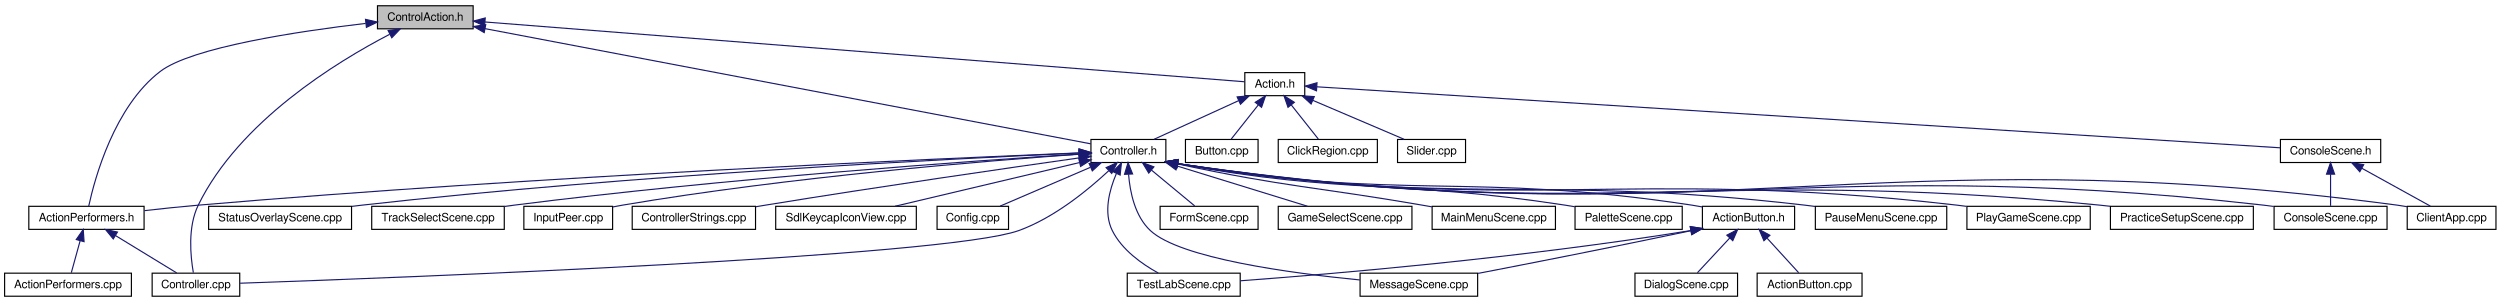
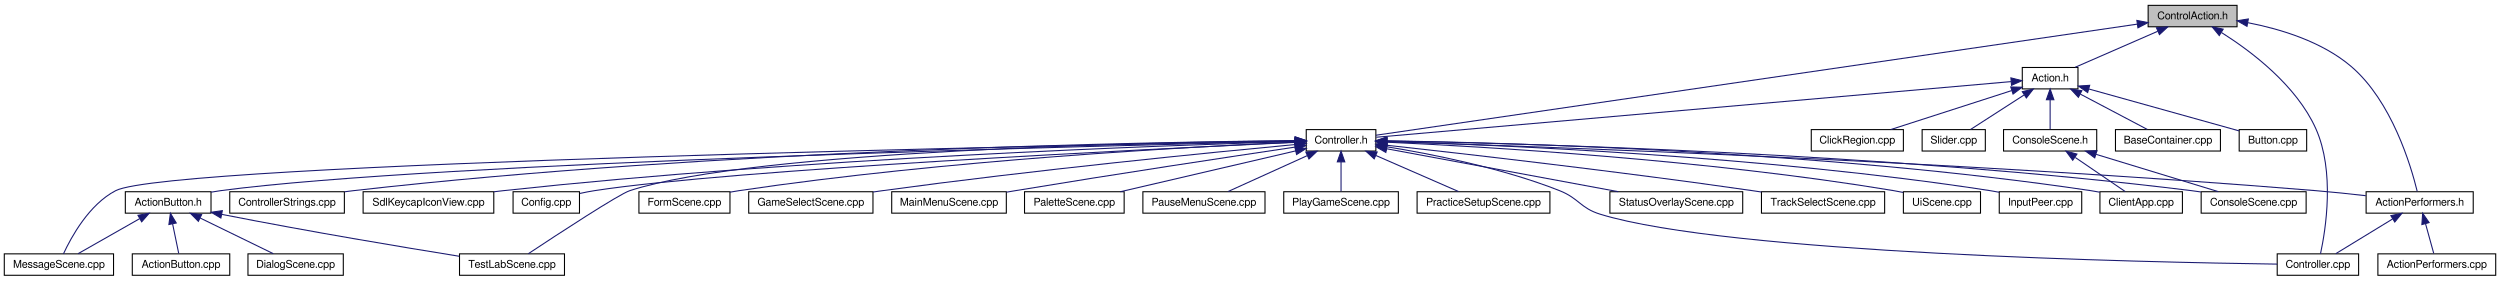
- <svg xmlns="http://www.w3.org/2000/svg" xmlns:xlink="http://www.w3.org/1999/xlink" width="2169pt" height="262pt" viewBox="0.00 0.00 2169.00 262.00">
+ <svg xmlns="http://www.w3.org/2000/svg" xmlns:xlink="http://www.w3.org/1999/xlink" width="2334pt" height="262pt" viewBox="0.00 0.00 2334.00 262.00">
  <g id="graph1" class="graph" transform="scale(1 1) rotate(0) translate(4 258)">
    <g id="node1" class="node">
-       <polygon fill="#bfbfbf" stroke="black" points="323.5,-233 323.5,-253 406.5,-253 406.5,-233 323.5,-233" />
-       <text text-anchor="middle" x="365" y="-240" font-family="FreeSans" font-size="10.00">ControlAction.h</text>
+       <polygon fill="#bfbfbf" stroke="black" points="2001.5,-233 2001.5,-253 2084.5,-253 2084.5,-233 2001.5,-233" />
+       <text text-anchor="middle" x="2043" y="-240" font-family="FreeSans" font-size="10.00">ControlAction.h</text>
    </g>
    <g id="node3" class="node">
      <a xlink:href="_action_8h.html" target="_top" xlink:title="Action.h">
-         <polygon fill="none" stroke="black" points="1076,-175 1076,-195 1128,-195 1128,-175 1076,-175" />
-         <text text-anchor="middle" x="1102" y="-182" font-family="FreeSans" font-size="10.00">Action.h</text>
+         <polygon fill="none" stroke="black" points="1884,-175 1884,-195 1936,-195 1936,-175 1884,-175" />
+         <text text-anchor="middle" x="1910" y="-182" font-family="FreeSans" font-size="10.00">Action.h</text>
      </a>
    </g>
    <g id="edge2" class="edge">
-       <path fill="none" stroke="midnightblue" d="M416.722,-238.93C561.808,-227.512 969.019,-195.465 1075.99,-187.047" />
-       <polygon fill="midnightblue" stroke="midnightblue" points="416.431,-235.442 406.736,-239.715 416.98,-242.42 416.431,-235.442" />
+       <path fill="none" stroke="midnightblue" d="M2010.47,-228.813C1986.59,-218.401 1954.73,-204.507 1933.35,-195.182" />
+       <polygon fill="midnightblue" stroke="midnightblue" points="2009.27,-232.108 2019.83,-232.897 2012.07,-225.692 2009.27,-232.108" />
    </g>
    <g id="node5" class="node">
      <a xlink:href="_controller_8h.html" target="_top" xlink:title="Controller.h">
-         <polygon fill="none" stroke="black" points="942.5,-117 942.5,-137 1007.5,-137 1007.5,-117 942.5,-117" />
-         <text text-anchor="middle" x="975" y="-124" font-family="FreeSans" font-size="10.00">Controller.h</text>
+         <polygon fill="none" stroke="black" points="1215.5,-117 1215.5,-137 1280.5,-137 1280.5,-117 1215.5,-117" />
+         <text text-anchor="middle" x="1248" y="-124" font-family="FreeSans" font-size="10.00">Controller.h</text>
+       </a>
+     </g>
+     <g id="edge74" class="edge">
+       <path fill="none" stroke="midnightblue" d="M1991.45,-235.478C1840.71,-213.484 1403.66,-149.713 1280.59,-131.756" />
+       <polygon fill="midnightblue" stroke="midnightblue" points="1990.98,-238.946 2001.38,-236.927 1991.99,-232.019 1990.98,-238.946" />
+     </g>
+     <g id="node45" class="node">
+       <a xlink:href="_action_performers_8h.html" target="_top" xlink:title="ActionPerformers.h">
+         <polygon fill="none" stroke="black" points="2205,-59 2205,-79 2305,-79 2305,-59 2205,-59" />
+         <text text-anchor="middle" x="2255" y="-66" font-family="FreeSans" font-size="10.00">ActionPerformers.h</text>
+       </a>
+     </g>
+     <g id="edge76" class="edge">
+       <path fill="none" stroke="midnightblue" d="M2094.73,-236.795C2125.63,-230.788 2163.99,-219.015 2191,-196 2228.96,-163.652 2246.86,-103.28 2252.73,-79.251" />
+       <polygon fill="midnightblue" stroke="midnightblue" points="2093.79,-233.408 2084.57,-238.619 2095.03,-240.298 2093.79,-233.408" />
+     </g>
+     <g id="node49" class="node">
+       <a xlink:href="_controller_8cpp.html" target="_top" xlink:title="Controller.cpp">
+         <polygon fill="none" stroke="black" points="2122,-1 2122,-21 2198,-21 2198,-1 2122,-1" />
+         <text text-anchor="middle" x="2160" y="-8" font-family="FreeSans" font-size="10.00">Controller.cpp</text>
+       </a>
+     </g>
+     <g id="edge78" class="edge">
+       <path fill="none" stroke="midnightblue" d="M2070.07,-227.571C2097.96,-209.96 2139.84,-178.306 2158,-138 2176.02,-97.991 2167.24,-43.442 2162.43,-21.134" />
+       <polygon fill="midnightblue" stroke="midnightblue" points="2067.91,-224.792 2061.21,-232.997 2071.56,-230.763 2067.91,-224.792" />
+     </g>
+     <g id="edge4" class="edge">
+       <path fill="none" stroke="midnightblue" d="M1873.42,-181.795C1756.43,-171.545 1392.52,-139.662 1280.89,-129.882" />
+       <polygon fill="midnightblue" stroke="midnightblue" points="1873.37,-185.304 1883.64,-182.691 1873.98,-178.331 1873.37,-185.304" />
+     </g>
+     <g id="node58" class="node">
+       <a xlink:href="_console_scene_8h.html" target="_top" xlink:title="ConsoleScene.h">
+         <polygon fill="none" stroke="black" points="1866.5,-117 1866.5,-137 1953.5,-137 1953.5,-117 1866.5,-117" />
+         <text text-anchor="middle" x="1910" y="-124" font-family="FreeSans" font-size="10.00">ConsoleScene.h</text>
+       </a>
+     </g>
+     <g id="edge60" class="edge">
+       <path fill="none" stroke="midnightblue" d="M1910,-164.89C1910,-155.62 1910,-145.008 1910,-137.378" />
+       <polygon fill="midnightblue" stroke="midnightblue" points="1906.5,-164.897 1910,-174.897 1913.5,-164.897 1906.5,-164.897" />
+     </g>
+     <g id="node62" class="node">
+       <a xlink:href="_base_container_8cpp.html" target="_top" xlink:title="BaseContainer.cpp">
+         <polygon fill="none" stroke="black" points="1971,-117 1971,-137 2069,-137 2069,-117 1971,-117" />
+         <text text-anchor="middle" x="2020" y="-124" font-family="FreeSans" font-size="10.00">BaseContainer.cpp</text>
+       </a>
+     </g>
+     <g id="edge66" class="edge">
+       <path fill="none" stroke="midnightblue" d="M1938.23,-170.114C1957.82,-159.786 1983.4,-146.3 2000.69,-137.182" />
+       <polygon fill="midnightblue" stroke="midnightblue" points="1936.37,-167.137 1929.16,-174.897 1939.64,-173.329 1936.37,-167.137" />
+     </g>
+     <g id="node64" class="node">
+       <a xlink:href="_button_8cpp.html" target="_top" xlink:title="Button.cpp">
+         <polygon fill="none" stroke="black" points="2086.5,-117 2086.5,-137 2149.5,-137 2149.5,-117 2086.5,-117" />
+         <text text-anchor="middle" x="2118" y="-124" font-family="FreeSans" font-size="10.00">Button.cpp</text>
+       </a>
+     </g>
+     <g id="edge68" class="edge">
+       <path fill="none" stroke="midnightblue" d="M1946.13,-174.925C1985.76,-163.875 2048.73,-146.317 2086.44,-135.8" />
+       <polygon fill="midnightblue" stroke="midnightblue" points="1945.04,-171.597 1936.34,-177.654 1946.92,-178.34 1945.04,-171.597" />
+     </g>
+     <g id="node66" class="node">
+       <a xlink:href="_click_region_8cpp.html" target="_top" xlink:title="ClickRegion.cpp">
+         <polygon fill="none" stroke="black" points="1687,-117 1687,-137 1773,-137 1773,-117 1687,-117" />
+         <text text-anchor="middle" x="1730" y="-124" font-family="FreeSans" font-size="10.00">ClickRegion.cpp</text>
      </a>
    </g>
    <g id="edge70" class="edge">
-       <path fill="none" stroke="midnightblue" d="M416.792,-233.151C538.945,-209.922 842.27,-152.24 942.371,-133.205" />
-       <polygon fill="midnightblue" stroke="midnightblue" points="416.098,-229.72 406.928,-235.027 417.406,-236.597 416.098,-229.72" />
-     </g>
-     <g id="node43" class="node">
-       <a xlink:href="_action_performers_8h.html" target="_top" xlink:title="ActionPerformers.h">
-         <polygon fill="none" stroke="black" points="21,-59 21,-79 121,-79 121,-59 21,-59" />
-         <text text-anchor="middle" x="71" y="-66" font-family="FreeSans" font-size="10.00">ActionPerformers.h</text>
+       <path fill="none" stroke="midnightblue" d="M1874.1,-173.431C1841.03,-162.776 1792.47,-147.129 1761.04,-137.002" />
+       <polygon fill="midnightblue" stroke="midnightblue" points="1873.23,-176.831 1883.83,-176.566 1875.38,-170.168 1873.23,-176.831" />
+     </g>
+     <g id="node68" class="node">
+       <a xlink:href="_slider_8cpp.html" target="_top" xlink:title="Slider.cpp">
+         <polygon fill="none" stroke="black" points="1790.5,-117 1790.5,-137 1849.5,-137 1849.5,-117 1790.5,-117" />
+         <text text-anchor="middle" x="1820" y="-124" font-family="FreeSans" font-size="10.00">Slider.cpp</text>
      </a>
    </g>
    <g id="edge72" class="edge">
-       <path fill="none" stroke="midnightblue" d="M313.192,-237.694C254.191,-230.755 162.412,-216.959 135,-196 95.184,-165.556 78.271,-103.537 72.974,-79.162" />
-       <polygon fill="midnightblue" stroke="midnightblue" points="313.11,-241.207 323.444,-238.869 313.908,-234.253 313.11,-241.207" />
-     </g>
-     <g id="node47" class="node">
-       <a xlink:href="_controller_8cpp.html" target="_top" xlink:title="Controller.cpp">
-         <polygon fill="none" stroke="black" points="128,-1 128,-21 204,-21 204,-1 128,-1" />
-         <text text-anchor="middle" x="166" y="-8" font-family="FreeSans" font-size="10.00">Controller.cpp</text>
-       </a>
-     </g>
-     <g id="edge74" class="edge">
-       <path fill="none" stroke="midnightblue" d="M334.059,-228.233C288.113,-204.385 203.462,-152.618 168,-80 158.745,-61.047 161.27,-35.541 163.752,-21.451" />
-       <polygon fill="midnightblue" stroke="midnightblue" points="332.743,-231.49 343.245,-232.895 335.912,-225.248 332.743,-231.49" />
-     </g>
-     <g id="edge4" class="edge">
-       <path fill="none" stroke="midnightblue" d="M1070.63,-170.674C1047.87,-160.278 1017.62,-146.465 997.294,-137.182" />
-       <polygon fill="midnightblue" stroke="midnightblue" points="1069.33,-173.927 1079.88,-174.897 1072.24,-167.559 1069.33,-173.927" />
-     </g>
-     <g id="node56" class="node">
-       <a xlink:href="_console_scene_8h.html" target="_top" xlink:title="ConsoleScene.h">
-         <polygon fill="none" stroke="black" points="1974.5,-117 1974.5,-137 2061.5,-137 2061.5,-117 1974.5,-117" />
-         <text text-anchor="middle" x="2018" y="-124" font-family="FreeSans" font-size="10.00">ConsoleScene.h</text>
-       </a>
-     </g>
-     <g id="edge58" class="edge">
-       <path fill="none" stroke="midnightblue" d="M1138.56,-182.685C1283.49,-173.508 1817.32,-139.707 1974.3,-129.767" />
-       <polygon fill="midnightblue" stroke="midnightblue" points="1138.19,-179.202 1128.43,-183.327 1138.63,-186.188 1138.19,-179.202" />
-     </g>
-     <g id="node60" class="node">
-       <a xlink:href="_button_8cpp.html" target="_top" xlink:title="Button.cpp">
-         <polygon fill="none" stroke="black" points="1024.5,-117 1024.5,-137 1087.5,-137 1087.5,-117 1024.5,-117" />
-         <text text-anchor="middle" x="1056" y="-124" font-family="FreeSans" font-size="10.00">Button.cpp</text>
-       </a>
-     </g>
-     <g id="edge64" class="edge">
-       <path fill="none" stroke="midnightblue" d="M1087.71,-166.981C1079.99,-157.252 1070.74,-145.589 1064.23,-137.378" />
-       <polygon fill="midnightblue" stroke="midnightblue" points="1085.03,-169.237 1093.99,-174.897 1090.52,-164.887 1085.03,-169.237" />
-     </g>
-     <g id="node62" class="node">
-       <a xlink:href="_click_region_8cpp.html" target="_top" xlink:title="ClickRegion.cpp">
-         <polygon fill="none" stroke="black" points="1105,-117 1105,-137 1191,-137 1191,-117 1105,-117" />
-         <text text-anchor="middle" x="1148" y="-124" font-family="FreeSans" font-size="10.00">ClickRegion.cpp</text>
-       </a>
-     </g>
-     <g id="edge66" class="edge">
-       <path fill="none" stroke="midnightblue" d="M1116.29,-166.981C1124.01,-157.252 1133.26,-145.589 1139.77,-137.378" />
-       <polygon fill="midnightblue" stroke="midnightblue" points="1113.48,-164.887 1110.01,-174.897 1118.97,-169.237 1113.48,-164.887" />
-     </g>
-     <g id="node64" class="node">
-       <a xlink:href="_slider_8cpp.html" target="_top" xlink:title="Slider.cpp">
-         <polygon fill="none" stroke="black" points="1208.5,-117 1208.5,-137 1267.5,-137 1267.5,-117 1208.5,-117" />
-         <text text-anchor="middle" x="1238" y="-124" font-family="FreeSans" font-size="10.00">Slider.cpp</text>
-       </a>
-     </g>
-     <g id="edge68" class="edge">
-       <path fill="none" stroke="midnightblue" d="M1134.94,-170.952C1159.39,-160.525 1192.16,-146.548 1214.13,-137.182" />
-       <polygon fill="midnightblue" stroke="midnightblue" points="1133.51,-167.755 1125.69,-174.897 1136.26,-174.194 1133.51,-167.755" />
+       <path fill="none" stroke="midnightblue" d="M1885.58,-169.262C1869.74,-159.054 1849.56,-146.051 1835.8,-137.182" />
+       <polygon fill="midnightblue" stroke="midnightblue" points="1884.02,-172.422 1894.32,-174.897 1887.81,-166.538 1884.02,-172.422" />
    </g>
    <g id="node7" class="node">
      <a xlink:href="_client_app_8cpp.html" target="_top" xlink:title="ClientApp.cpp">
-         <polygon fill="none" stroke="black" points="2084.5,-59 2084.5,-79 2161.5,-79 2161.5,-59 2084.5,-59" />
-         <text text-anchor="middle" x="2123" y="-66" font-family="FreeSans" font-size="10.00">ClientApp.cpp</text>
+         <polygon fill="none" stroke="black" points="1956.5,-59 1956.5,-79 2033.5,-79 2033.5,-59 1956.5,-59" />
+         <text text-anchor="middle" x="1995" y="-66" font-family="FreeSans" font-size="10.00">ClientApp.cpp</text>
      </a>
    </g>
    <g id="edge6" class="edge">
-       <path fill="none" stroke="midnightblue" d="M1017.56,-116.069C1484.04,-47.819 1612.02,-141.569 2076,-80 2078.74,-79.636 2081.56,-79.183 2084.38,-78.671" />
-       <polygon fill="midnightblue" stroke="midnightblue" points="1016.91,-112.627 1007.53,-117.554 1017.94,-119.552 1016.91,-112.627" />
+       <path fill="none" stroke="midnightblue" d="M1290.66,-126.548C1400.34,-124.866 1700.89,-116.961 1948,-80 1950.74,-79.591 1953.55,-79.105 1956.37,-78.567" />
+       <polygon fill="midnightblue" stroke="midnightblue" points="1290.6,-123.049 1280.65,-126.692 1290.7,-130.048 1290.6,-123.049" />
    </g>
    <g id="node9" class="node">
      <a xlink:href="_action_button_8h.html" target="_top" xlink:title="ActionButton.h">
-         <polygon fill="none" stroke="black" points="1473,-59 1473,-79 1553,-79 1553,-59 1473,-59" />
-         <text text-anchor="middle" x="1513" y="-66" font-family="FreeSans" font-size="10.00">ActionButton.h</text>
+         <polygon fill="none" stroke="black" points="113,-59 113,-79 193,-79 193,-59 113,-59" />
+         <text text-anchor="middle" x="153" y="-66" font-family="FreeSans" font-size="10.00">ActionButton.h</text>
      </a>
    </g>
    <g id="edge8" class="edge">
-       <path fill="none" stroke="midnightblue" d="M1017.65,-115.966C1214.66,-82.891 1269.78,-109.454 1464,-80 1466.93,-79.555 1469.95,-79.035 1472.98,-78.467" />
-       <polygon fill="midnightblue" stroke="midnightblue" points="1016.82,-112.558 1007.55,-117.693 1018,-119.458 1016.82,-112.558" />
+       <path fill="none" stroke="midnightblue" d="M1205.28,-126.084C1034.56,-122.268 400.875,-106.58 202,-80 199.062,-79.607 196.04,-79.125 193.008,-78.584" />
+       <polygon fill="midnightblue" stroke="midnightblue" points="1205.32,-129.586 1215.39,-126.308 1205.47,-122.587 1205.32,-129.586" />
    </g>
    <g id="node13" class="node">
      <a xlink:href="_message_scene_8cpp.html" target="_top" xlink:title="MessageScene.cpp">
-         <polygon fill="none" stroke="black" points="1176,-1 1176,-21 1278,-21 1278,-1 1176,-1" />
-         <text text-anchor="middle" x="1227" y="-8" font-family="FreeSans" font-size="10.00">MessageScene.cpp</text>
+         <polygon fill="none" stroke="black" points="0,-1 0,-21 102,-21 102,-1 0,-1" />
+         <text text-anchor="middle" x="51" y="-8" font-family="FreeSans" font-size="10.00">MessageScene.cpp</text>
      </a>
    </g>
    <g id="edge24" class="edge">
-       <path fill="none" stroke="midnightblue" d="M975.15,-106.727C976.393,-91.204 980.693,-70.411 994,-58 1019.84,-33.9 1115.37,-21.011 1175.8,-15.119" />
-       <polygon fill="midnightblue" stroke="midnightblue" points="971.645,-106.758 974.7,-116.903 978.638,-107.068 971.645,-106.758" />
+       <path fill="none" stroke="midnightblue" d="M1205.18,-126.254C1003.24,-122.609 153.732,-105.792 104,-80 79.193,-67.135 62.562,-36.83 55.245,-21.01" />
+       <polygon fill="midnightblue" stroke="midnightblue" points="1205.33,-129.757 1215.39,-126.437 1205.45,-122.759 1205.33,-129.757" />
    </g>
    <g id="node15" class="node">
      <a xlink:href="_test_lab_scene_8cpp.html" target="_top" xlink:title="TestLabScene.cpp">
-         <polygon fill="none" stroke="black" points="974,-1 974,-21 1072,-21 1072,-1 974,-1" />
-         <text text-anchor="middle" x="1023" y="-8" font-family="FreeSans" font-size="10.00">TestLabScene.cpp</text>
+         <polygon fill="none" stroke="black" points="425,-1 425,-21 523,-21 523,-1 425,-1" />
+         <text text-anchor="middle" x="474" y="-8" font-family="FreeSans" font-size="10.00">TestLabScene.cpp</text>
      </a>
    </g>
    <g id="edge36" class="edge">
-       <path fill="none" stroke="midnightblue" d="M964.501,-107.272C958.403,-92.971 953.298,-73.503 961,-58 969.293,-41.307 986.662,-28.953 1000.91,-21.111" />
-       <polygon fill="midnightblue" stroke="midnightblue" points="961.499,-109.108 968.949,-116.641 967.822,-106.106 961.499,-109.108" />
+       <path fill="none" stroke="midnightblue" d="M1204.97,-126.666C1076.93,-125.249 700.076,-117.881 584,-80 573.713,-76.643 516.982,-39.509 489.259,-21.152" />
+       <polygon fill="midnightblue" stroke="midnightblue" points="1205.13,-130.168 1215.17,-126.772 1205.2,-123.169 1205.13,-130.168" />
    </g>
    <g id="node19" class="node">
      <a xlink:href="_form_scene_8cpp.html" target="_top" xlink:title="FormScene.cpp">
-         <polygon fill="none" stroke="black" points="1002.5,-59 1002.5,-79 1087.5,-79 1087.5,-59 1002.5,-59" />
-         <text text-anchor="middle" x="1045" y="-66" font-family="FreeSans" font-size="10.00">FormScene.cpp</text>
+         <polygon fill="none" stroke="black" points="592.5,-59 592.5,-79 677.5,-79 677.5,-59 592.5,-59" />
+         <text text-anchor="middle" x="635" y="-66" font-family="FreeSans" font-size="10.00">FormScene.cpp</text>
      </a>
    </g>
    <g id="edge18" class="edge">
-       <path fill="none" stroke="midnightblue" d="M994.987,-110.44C1007.06,-100.439 1022.06,-88.004 1032.48,-79.378" />
-       <polygon fill="midnightblue" stroke="midnightblue" points="992.66,-107.822 987.193,-116.897 997.126,-113.212 992.66,-107.822" />
+       <path fill="none" stroke="midnightblue" d="M1205.2,-125.306C1110.94,-121.164 878.517,-108.689 686,-80 683.223,-79.586 680.37,-79.111 677.502,-78.596" />
+       <polygon fill="midnightblue" stroke="midnightblue" points="1205.06,-128.803 1215.2,-125.737 1205.36,-121.81 1205.06,-128.803" />
    </g>
    <g id="node21" class="node">
      <a xlink:href="_game_select_scene_8cpp.html" target="_top" xlink:title="GameSelectScene.cpp">
-         <polygon fill="none" stroke="black" points="1105,-59 1105,-79 1221,-79 1221,-59 1105,-59" />
-         <text text-anchor="middle" x="1163" y="-66" font-family="FreeSans" font-size="10.00">GameSelectScene.cpp</text>
+         <polygon fill="none" stroke="black" points="695,-59 695,-79 811,-79 811,-59 695,-59" />
+         <text text-anchor="middle" x="753" y="-66" font-family="FreeSans" font-size="10.00">GameSelectScene.cpp</text>
      </a>
    </g>
    <g id="edge20" class="edge">
-       <path fill="none" stroke="midnightblue" d="M1017.46,-113.9C1051.66,-103.351 1099.02,-88.737 1130.31,-79.084" />
-       <polygon fill="midnightblue" stroke="midnightblue" points="1016.27,-110.605 1007.75,-116.897 1018.33,-117.294 1016.27,-110.605" />
+       <path fill="none" stroke="midnightblue" d="M1205.17,-123.06C1128,-115.791 960.585,-99.246 820,-80 817.08,-79.6 814.092,-79.174 811.076,-78.73" />
+       <polygon fill="midnightblue" stroke="midnightblue" points="1205.16,-126.574 1215.44,-124.023 1205.81,-119.605 1205.16,-126.574" />
    </g>
    <g id="node23" class="node">
      <a xlink:href="_main_menu_scene_8cpp.html" target="_top" xlink:title="MainMenuScene.cpp">
-         <polygon fill="none" stroke="black" points="1238.5,-59 1238.5,-79 1345.5,-79 1345.5,-59 1238.5,-59" />
-         <text text-anchor="middle" x="1292" y="-66" font-family="FreeSans" font-size="10.00">MainMenuScene.cpp</text>
+         <polygon fill="none" stroke="black" points="828.5,-59 828.5,-79 935.5,-79 935.5,-59 828.5,-59" />
+         <text text-anchor="middle" x="882" y="-66" font-family="FreeSans" font-size="10.00">MainMenuScene.cpp</text>
      </a>
    </g>
    <g id="edge22" class="edge">
-       <path fill="none" stroke="midnightblue" d="M1017.58,-115.789C1111.96,-95.524 1138.12,-95.879 1230,-80 1232.69,-79.535 1235.45,-79.055 1238.24,-78.569" />
-       <polygon fill="midnightblue" stroke="midnightblue" points="1016.64,-112.411 1007.61,-117.951 1018.12,-119.252 1016.64,-112.411" />
+       <path fill="none" stroke="midnightblue" d="M1205.07,-120.669C1146.15,-111.911 1036.94,-95.427 944,-80 941.304,-79.552 938.543,-79.087 935.756,-78.613" />
+       <polygon fill="midnightblue" stroke="midnightblue" points="1204.72,-124.155 1215.12,-122.161 1205.74,-117.231 1204.72,-124.155" />
    </g>
    <g id="node26" class="node">
      <a xlink:href="_palette_scene_8cpp.html" target="_top" xlink:title="PaletteScene.cpp">
-         <polygon fill="none" stroke="black" points="1362.5,-59 1362.5,-79 1455.5,-79 1455.5,-59 1362.5,-59" />
-         <text text-anchor="middle" x="1409" y="-66" font-family="FreeSans" font-size="10.00">PaletteScene.cpp</text>
+         <polygon fill="none" stroke="black" points="952.5,-59 952.5,-79 1045.5,-79 1045.5,-59 952.5,-59" />
+         <text text-anchor="middle" x="999" y="-66" font-family="FreeSans" font-size="10.00">PaletteScene.cpp</text>
      </a>
    </g>
    <g id="edge26" class="edge">
-       <path fill="none" stroke="midnightblue" d="M1017.52,-115.934C1166.29,-88.948 1207.87,-102.347 1354,-80 1356.7,-79.588 1359.46,-79.134 1362.24,-78.653" />
-       <polygon fill="midnightblue" stroke="midnightblue" points="1016.77,-112.514 1007.57,-117.771 1018.04,-119.398 1016.77,-112.514" />
+       <path fill="none" stroke="midnightblue" d="M1205.58,-117.118C1159.96,-106.493 1087.84,-89.694 1042,-79.017" />
+       <polygon fill="midnightblue" stroke="midnightblue" points="1204.91,-120.558 1215.45,-119.418 1206.5,-113.74 1204.91,-120.558" />
    </g>
    <g id="node28" class="node">
      <a xlink:href="_pause_menu_scene_8cpp.html" target="_top" xlink:title="PauseMenuScene.cpp">
-         <polygon fill="none" stroke="black" points="1571,-59 1571,-79 1685,-79 1685,-59 1571,-59" />
-         <text text-anchor="middle" x="1628" y="-66" font-family="FreeSans" font-size="10.00">PauseMenuScene.cpp</text>
+         <polygon fill="none" stroke="black" points="1063,-59 1063,-79 1177,-79 1177,-59 1063,-59" />
+         <text text-anchor="middle" x="1120" y="-66" font-family="FreeSans" font-size="10.00">PauseMenuScene.cpp</text>
      </a>
    </g>
    <g id="edge28" class="edge">
-       <path fill="none" stroke="midnightblue" d="M1017.63,-115.994C1257.73,-77.156 1323.73,-107.642 1562,-80 1564.88,-79.665 1567.84,-79.291 1570.81,-78.888" />
-       <polygon fill="midnightblue" stroke="midnightblue" points="1016.85,-112.576 1007.55,-117.65 1017.98,-119.484 1016.85,-112.576" />
+       <path fill="none" stroke="midnightblue" d="M1216.38,-112.674C1193.44,-102.278 1162.96,-88.465 1142.47,-79.182" />
+       <polygon fill="midnightblue" stroke="midnightblue" points="1215.15,-115.958 1225.7,-116.897 1218.04,-109.582 1215.15,-115.958" />
    </g>
    <g id="node30" class="node">
      <a xlink:href="_play_game_scene_8cpp.html" target="_top" xlink:title="PlayGameScene.cpp">
-         <polygon fill="none" stroke="black" points="1702.5,-59 1702.5,-79 1809.5,-79 1809.5,-59 1702.5,-59" />
-         <text text-anchor="middle" x="1756" y="-66" font-family="FreeSans" font-size="10.00">PlayGameScene.cpp</text>
+         <polygon fill="none" stroke="black" points="1194.5,-59 1194.5,-79 1301.5,-79 1301.5,-59 1194.5,-59" />
+         <text text-anchor="middle" x="1248" y="-66" font-family="FreeSans" font-size="10.00">PlayGameScene.cpp</text>
      </a>
    </g>
    <g id="edge30" class="edge">
-       <path fill="none" stroke="midnightblue" d="M1017.78,-115.997C1315.85,-69.662 1397.58,-114.035 1694,-80 1696.72,-79.688 1699.49,-79.332 1702.29,-78.944" />
-       <polygon fill="midnightblue" stroke="midnightblue" points="1016.87,-112.597 1007.54,-117.611 1017.96,-119.511 1016.87,-112.597" />
+       <path fill="none" stroke="midnightblue" d="M1248,-106.89C1248,-97.62 1248,-87.008 1248,-79.378" />
+       <polygon fill="midnightblue" stroke="midnightblue" points="1244.5,-106.897 1248,-116.897 1251.5,-106.897 1244.5,-106.897" />
    </g>
    <g id="node32" class="node">
      <a xlink:href="_practice_setup_scene_8cpp.html" target="_top" xlink:title="PracticeSetupScene.cpp">
-         <polygon fill="none" stroke="black" points="1827,-59 1827,-79 1951,-79 1951,-59 1827,-59" />
-         <text text-anchor="middle" x="1889" y="-66" font-family="FreeSans" font-size="10.00">PracticeSetupScene.cpp</text>
+         <polygon fill="none" stroke="black" points="1319,-59 1319,-79 1443,-79 1443,-59 1319,-59" />
+         <text text-anchor="middle" x="1381" y="-66" font-family="FreeSans" font-size="10.00">PracticeSetupScene.cpp</text>
      </a>
    </g>
    <g id="edge32" class="edge">
-       <path fill="none" stroke="midnightblue" d="M1017.52,-116.052C1370.38,-62.442 1466.25,-115.038 1818,-80 1820.85,-79.716 1823.77,-79.394 1826.71,-79.043" />
-       <polygon fill="midnightblue" stroke="midnightblue" points="1016.89,-112.608 1007.54,-117.587 1017.95,-119.527 1016.89,-112.608" />
+       <path fill="none" stroke="midnightblue" d="M1280.53,-112.813C1304.41,-102.401 1336.27,-88.507 1357.65,-79.182" />
+       <polygon fill="midnightblue" stroke="midnightblue" points="1278.93,-109.692 1271.17,-116.897 1281.73,-116.108 1278.93,-109.692" />
    </g>
    <g id="node34" class="node">
      <a xlink:href="_status_overlay_scene_8cpp.html" target="_top" xlink:title="StatusOverlayScene.cpp">
-         <polygon fill="none" stroke="black" points="177,-59 177,-79 301,-79 301,-59 177,-59" />
-         <text text-anchor="middle" x="239" y="-66" font-family="FreeSans" font-size="10.00">StatusOverlayScene.cpp</text>
+         <polygon fill="none" stroke="black" points="1499,-59 1499,-79 1623,-79 1623,-59 1499,-59" />
+         <text text-anchor="middle" x="1561" y="-66" font-family="FreeSans" font-size="10.00">StatusOverlayScene.cpp</text>
      </a>
    </g>
    <g id="edge34" class="edge">
-       <path fill="none" stroke="midnightblue" d="M932.115,-125.207C826.241,-120.511 544.063,-106.357 310,-80 307.149,-79.679 304.237,-79.327 301.299,-78.952" />
-       <polygon fill="midnightblue" stroke="midnightblue" points="932.246,-128.716 942.39,-125.657 932.553,-121.722 932.246,-128.716" />
+       <path fill="none" stroke="midnightblue" d="M1290.57,-119.111C1346.67,-108.715 1445.41,-90.419 1506.79,-79.046" />
+       <polygon fill="midnightblue" stroke="midnightblue" points="1289.81,-115.694 1280.61,-120.957 1291.08,-122.576 1289.81,-115.694" />
    </g>
    <g id="node37" class="node">
      <a xlink:href="_track_select_scene_8cpp.html" target="_top" xlink:title="TrackSelectScene.cpp">
-         <polygon fill="none" stroke="black" points="318.5,-59 318.5,-79 433.5,-79 433.5,-59 318.5,-59" />
-         <text text-anchor="middle" x="376" y="-66" font-family="FreeSans" font-size="10.00">TrackSelectScene.cpp</text>
+         <polygon fill="none" stroke="black" points="1640.5,-59 1640.5,-79 1755.5,-79 1755.5,-59 1640.5,-59" />
+         <text text-anchor="middle" x="1698" y="-66" font-family="FreeSans" font-size="10.00">TrackSelectScene.cpp</text>
      </a>
    </g>
    <g id="edge38" class="edge">
-       <path fill="none" stroke="midnightblue" d="M932.31,-124.359C841.734,-118.509 623.715,-103.12 442,-80 439.234,-79.648 436.407,-79.266 433.554,-78.861" />
-       <polygon fill="midnightblue" stroke="midnightblue" points="932.256,-127.863 942.46,-125.009 932.704,-120.877 932.256,-127.863" />
+       <path fill="none" stroke="midnightblue" d="M1291.02,-122.35C1362.12,-114.528 1508.55,-97.834 1632,-80 1634.76,-79.601 1637.58,-79.181 1640.43,-78.746" />
+       <polygon fill="midnightblue" stroke="midnightblue" points="1290.24,-118.915 1280.68,-123.484 1291,-125.873 1290.24,-118.915" />
    </g>
    <g id="node39" class="node">
+       <a xlink:href="_ui_scene_8cpp.html" target="_top" xlink:title="UiScene.cpp">
+         <polygon fill="none" stroke="black" points="1773,-59 1773,-79 1845,-79 1845,-59 1773,-59" />
+         <text text-anchor="middle" x="1809" y="-66" font-family="FreeSans" font-size="10.00">UiScene.cpp</text>
+       </a>
+     </g>
+     <g id="edge40" class="edge">
+       <path fill="none" stroke="midnightblue" d="M1290.72,-125.262C1379.43,-121.182 1589.85,-109.05 1764,-80 1766.86,-79.524 1769.8,-78.964 1772.75,-78.353" />
+       <polygon fill="midnightblue" stroke="midnightblue" points="1290.35,-121.776 1280.52,-125.721 1290.66,-128.768 1290.35,-121.776" />
+     </g>
+     <g id="node41" class="node">
      <a xlink:href="_console_scene_8cpp.html" target="_top" xlink:title="ConsoleScene.cpp">
-         <polygon fill="none" stroke="black" points="1969,-59 1969,-79 2067,-79 2067,-59 1969,-59" />
-         <text text-anchor="middle" x="2018" y="-66" font-family="FreeSans" font-size="10.00">ConsoleScene.cpp</text>
-       </a>
-     </g>
-     <g id="edge40" class="edge">
-       <path fill="none" stroke="midnightblue" d="M1017.71,-116.038C1432.96,-54.393 1546.17,-126.868 1960,-80 1962.85,-79.677 1965.77,-79.293 1968.72,-78.865" />
-       <polygon fill="midnightblue" stroke="midnightblue" points="1016.9,-112.62 1007.53,-117.566 1017.94,-119.542 1016.9,-112.62" />
-     </g>
-     <g id="node41" class="node">
+         <polygon fill="none" stroke="black" points="2051,-59 2051,-79 2149,-79 2149,-59 2051,-59" />
+         <text text-anchor="middle" x="2100" y="-66" font-family="FreeSans" font-size="10.00">ConsoleScene.cpp</text>
+       </a>
+     </g>
+     <g id="edge42" class="edge">
+       <path fill="none" stroke="midnightblue" d="M1290.84,-126.394C1410.23,-124.29 1756.66,-115.355 2042,-80 2044.85,-79.647 2047.77,-79.24 2050.71,-78.794" />
+       <polygon fill="midnightblue" stroke="midnightblue" points="1290.6,-122.898 1280.66,-126.567 1290.72,-129.897 1290.6,-122.898" />
+     </g>
+     <g id="node43" class="node">
      <a xlink:href="_input_peer_8cpp.html" target="_top" xlink:title="InputPeer.cpp">
-         <polygon fill="none" stroke="black" points="450.5,-59 450.5,-79 527.5,-79 527.5,-59 450.5,-59" />
-         <text text-anchor="middle" x="489" y="-66" font-family="FreeSans" font-size="10.00">InputPeer.cpp</text>
-       </a>
-     </g>
-     <g id="edge42" class="edge">
-       <path fill="none" stroke="midnightblue" d="M932.293,-124.185C853.536,-118.604 680.28,-104.511 536,-80 533.274,-79.537 530.469,-79.01 527.652,-78.444" />
-       <polygon fill="midnightblue" stroke="midnightblue" points="932.099,-127.68 942.318,-124.885 932.586,-120.697 932.099,-127.68" />
+         <polygon fill="none" stroke="black" points="1862.5,-59 1862.5,-79 1939.5,-79 1939.5,-59 1862.5,-59" />
+         <text text-anchor="middle" x="1901" y="-66" font-family="FreeSans" font-size="10.00">InputPeer.cpp</text>
+       </a>
    </g>
    <g id="edge44" class="edge">
-       <path fill="none" stroke="midnightblue" d="M932,-125.325C811.36,-120.448 459.484,-104.997 168,-80 152.802,-78.697 136.302,-76.95 121.293,-75.233" />
-       <polygon fill="midnightblue" stroke="midnightblue" points="932.151,-128.834 942.283,-125.738 932.432,-121.84 932.151,-128.834" />
-     </g>
-     <g id="edge50" class="edge">
-       <path fill="none" stroke="midnightblue" d="M958.024,-109.98C940.271,-93.401 910.754,-69.12 880,-58 816.331,-34.979 343.335,-17.083 204.317,-12.278" />
-       <polygon fill="midnightblue" stroke="midnightblue" points="955.677,-112.579 965.315,-116.981 960.526,-107.53 955.677,-112.579" />
-     </g>
-     <g id="node50" class="node">
+       <path fill="none" stroke="midnightblue" d="M1290.98,-125.916C1390.53,-122.915 1644.47,-112.451 1854,-80 1856.73,-79.577 1859.54,-79.08 1862.36,-78.535" />
+       <polygon fill="midnightblue" stroke="midnightblue" points="1290.61,-122.425 1280.72,-126.215 1290.82,-129.422 1290.61,-122.425" />
+     </g>
+     <g id="edge46" class="edge">
+       <path fill="none" stroke="midnightblue" d="M1291.06,-125.714C1421.67,-121.613 1824.85,-107.468 2158,-80 2173.2,-78.747 2189.7,-77.015 2204.71,-75.296" />
+       <polygon fill="midnightblue" stroke="midnightblue" points="1290.58,-122.227 1280.69,-126.037 1290.8,-129.224 1290.58,-122.227" />
+     </g>
+     <g id="edge52" class="edge">
+       <path fill="none" stroke="midnightblue" d="M1290.6,-120.988C1332.65,-114.179 1398.28,-101.186 1452,-80 1470.15,-72.841 1471.34,-63.719 1490,-58 1609.43,-21.394 1998.24,-13.14 2121.88,-11.422" />
+       <polygon fill="midnightblue" stroke="midnightblue" points="1290.03,-117.534 1280.69,-122.547 1291.12,-124.449 1290.03,-117.534" />
+     </g>
+     <g id="node52" class="node">
      <a xlink:href="_controller_strings_8cpp.html" target="_top" xlink:title="ControllerStrings.cpp">
-         <polygon fill="none" stroke="black" points="544.5,-59 544.5,-79 651.5,-79 651.5,-59 544.5,-59" />
-         <text text-anchor="middle" x="598" y="-66" font-family="FreeSans" font-size="10.00">ControllerStrings.cpp</text>
-       </a>
-     </g>
-     <g id="edge52" class="edge">
-       <path fill="none" stroke="midnightblue" d="M932.339,-121.014C871.727,-112.423 757.239,-95.877 660,-80 657.303,-79.56 654.541,-79.1 651.753,-78.63" />
-       <polygon fill="midnightblue" stroke="midnightblue" points="931.912,-124.488 942.304,-122.424 932.893,-117.557 931.912,-124.488" />
-     </g>
-     <g id="node52" class="node">
+         <polygon fill="none" stroke="black" points="210.5,-59 210.5,-79 317.5,-79 317.5,-59 210.5,-59" />
+         <text text-anchor="middle" x="264" y="-66" font-family="FreeSans" font-size="10.00">ControllerStrings.cpp</text>
+       </a>
+     </g>
+     <g id="edge54" class="edge">
+       <path fill="none" stroke="midnightblue" d="M1205.14,-126.711C1073.44,-125.418 663.237,-118.36 326,-80 323.285,-79.691 320.508,-79.338 317.709,-78.951" />
+       <polygon fill="midnightblue" stroke="midnightblue" points="1205.18,-130.212 1215.21,-126.804 1205.25,-123.212 1205.18,-130.212" />
+     </g>
+     <g id="node54" class="node">
      <a xlink:href="_sdl_keycap_icon_view_8cpp.html" target="_top" xlink:title="SdlKeycapIconView.cpp">
-         <polygon fill="none" stroke="black" points="669,-59 669,-79 791,-79 791,-59 669,-59" />
-         <text text-anchor="middle" x="730" y="-66" font-family="FreeSans" font-size="10.00">SdlKeycapIconView.cpp</text>
-       </a>
-     </g>
-     <g id="edge54" class="edge">
-       <path fill="none" stroke="midnightblue" d="M932.474,-116.933C887.635,-106.318 817.403,-89.691 772.553,-79.074" />
-       <polygon fill="midnightblue" stroke="midnightblue" points="931.929,-120.4 942.466,-119.298 933.541,-113.588 931.929,-120.4" />
-     </g>
-     <g id="node54" class="node">
+         <polygon fill="none" stroke="black" points="335,-59 335,-79 457,-79 457,-59 335,-59" />
+         <text text-anchor="middle" x="396" y="-66" font-family="FreeSans" font-size="10.00">SdlKeycapIconView.cpp</text>
+       </a>
+     </g>
+     <g id="edge56" class="edge">
+       <path fill="none" stroke="midnightblue" d="M1205.04,-125.864C1086.83,-122.426 746.887,-110.44 466,-80 463.065,-79.682 460.065,-79.327 457.038,-78.944" />
+       <polygon fill="midnightblue" stroke="midnightblue" points="1205.03,-129.365 1215.13,-126.152 1205.23,-122.368 1205.03,-129.365" />
+     </g>
+     <g id="node56" class="node">
      <a xlink:href="_config_8cpp.html" target="_top" xlink:title="Config.cpp">
-         <polygon fill="none" stroke="black" points="809,-59 809,-79 871,-79 871,-59 809,-59" />
-         <text text-anchor="middle" x="840" y="-66" font-family="FreeSans" font-size="10.00">Config.cpp</text>
-       </a>
-     </g>
-     <g id="edge56" class="edge">
-       <path fill="none" stroke="midnightblue" d="M941.979,-112.813C917.744,-102.401 885.404,-88.507 863.699,-79.182" />
-       <polygon fill="midnightblue" stroke="midnightblue" points="940.915,-116.165 951.485,-116.897 943.678,-109.734 940.915,-116.165" />
+         <polygon fill="none" stroke="black" points="475,-59 475,-79 537,-79 537,-59 475,-59" />
+         <text text-anchor="middle" x="506" y="-66" font-family="FreeSans" font-size="10.00">Config.cpp</text>
+       </a>
+     </g>
+     <g id="edge58" class="edge">
+       <path fill="none" stroke="midnightblue" d="M1205.04,-125.076C1073.61,-119.037 678.197,-99.684 551,-80 546.549,-79.311 541.892,-78.397 537.332,-77.39" />
+       <polygon fill="midnightblue" stroke="midnightblue" points="1204.97,-128.577 1215.12,-125.537 1205.29,-121.584 1204.97,-128.577" />
    </g>
    <g id="node11" class="node">
      <a xlink:href="_dialog_scene_8cpp.html" target="_top" xlink:title="DialogScene.cpp">
-         <polygon fill="none" stroke="black" points="1414.5,-1 1414.5,-21 1503.5,-21 1503.5,-1 1414.5,-1" />
-         <text text-anchor="middle" x="1459" y="-8" font-family="FreeSans" font-size="10.00">DialogScene.cpp</text>
+         <polygon fill="none" stroke="black" points="227.5,-1 227.5,-21 316.5,-21 316.5,-1 227.5,-1" />
+         <text text-anchor="middle" x="272" y="-8" font-family="FreeSans" font-size="10.00">DialogScene.cpp</text>
      </a>
    </g>
    <g id="edge10" class="edge">
-       <path fill="none" stroke="midnightblue" d="M1496.77,-51.568C1487.61,-41.725 1476.46,-29.755 1468.66,-21.378" />
-       <polygon fill="midnightblue" stroke="midnightblue" points="1494.22,-53.963 1503.59,-58.897 1499.34,-49.193 1494.22,-53.963" />
+       <path fill="none" stroke="midnightblue" d="M182.966,-54.395C204.229,-44.032 232.232,-30.383 251.11,-21.182" />
+       <polygon fill="midnightblue" stroke="midnightblue" points="181.184,-51.37 173.728,-58.897 184.251,-57.662 181.184,-51.37" />
    </g>
    <g id="edge12" class="edge">
-       <path fill="none" stroke="midnightblue" d="M1463.1,-57.844C1393.61,-43.224 1324.29,-29.652 1278.39,-20.807" />
-       <polygon fill="midnightblue" stroke="midnightblue" points="1462.4,-61.273 1472.91,-59.914 1463.84,-54.424 1462.4,-61.273" />
+       <path fill="none" stroke="midnightblue" d="M126.324,-53.831C108.227,-43.541 84.795,-30.217 68.906,-21.182" />
+       <polygon fill="midnightblue" stroke="midnightblue" points="124.81,-56.997 135.233,-58.897 128.27,-50.912 124.81,-56.997" />
    </g>
    <g id="edge14" class="edge">
-       <path fill="none" stroke="midnightblue" d="M1462.81,-57.955C1315.16,-34.053 1152.09,-20.305 1072.19,-14.392" />
-       <polygon fill="midnightblue" stroke="midnightblue" points="1462.53,-61.456 1472.96,-59.619 1463.66,-54.548 1462.53,-61.456" />
+       <path fill="none" stroke="midnightblue" d="M202.974,-57.874C286.405,-41.465 372.212,-27.195 424.727,-18.758" />
+       <polygon fill="midnightblue" stroke="midnightblue" points="202.207,-54.458 193.077,-59.833 203.566,-61.324 202.207,-54.458" />
    </g>
    <g id="node17" class="node">
      <a xlink:href="_action_button_8cpp.html" target="_top" xlink:title="ActionButton.cpp">
-         <polygon fill="none" stroke="black" points="1520.5,-1 1520.5,-21 1611.5,-21 1611.5,-1 1520.5,-1" />
-         <text text-anchor="middle" x="1566" y="-8" font-family="FreeSans" font-size="10.00">ActionButton.cpp</text>
+         <polygon fill="none" stroke="black" points="119.5,-1 119.5,-21 210.5,-21 210.5,-1 119.5,-1" />
+         <text text-anchor="middle" x="165" y="-8" font-family="FreeSans" font-size="10.00">ActionButton.cpp</text>
      </a>
    </g>
    <g id="edge16" class="edge">
-       <path fill="none" stroke="midnightblue" d="M1529.2,-51.275C1538.14,-41.488 1548.94,-29.672 1556.52,-21.378" />
-       <polygon fill="midnightblue" stroke="midnightblue" points="1526.39,-49.154 1522.23,-58.897 1531.56,-53.876 1526.39,-49.154" />
-     </g>
-     <g id="node45" class="node">
+       <path fill="none" stroke="midnightblue" d="M157.161,-48.89C159.079,-39.62 161.274,-29.008 162.853,-21.378" />
+       <polygon fill="midnightblue" stroke="midnightblue" points="153.689,-48.395 155.09,-58.897 160.544,-49.814 153.689,-48.395" />
+     </g>
+     <g id="node47" class="node">
      <a xlink:href="_action_performers_8cpp.html" target="_top" xlink:title="ActionPerformers.cpp">
-         <polygon fill="none" stroke="black" points="0,-1 0,-21 110,-21 110,-1 0,-1" />
-         <text text-anchor="middle" x="55" y="-8" font-family="FreeSans" font-size="10.00">ActionPerformers.cpp</text>
-       </a>
-     </g>
-     <g id="edge46" class="edge">
-       <path fill="none" stroke="midnightblue" d="M65.536,-49.192C62.959,-39.851 59.991,-29.091 57.863,-21.378" />
-       <polygon fill="midnightblue" stroke="midnightblue" points="62.18,-50.188 68.213,-58.897 68.928,-48.327 62.18,-50.188" />
+         <polygon fill="none" stroke="black" points="2216,-1 2216,-21 2326,-21 2326,-1 2216,-1" />
+         <text text-anchor="middle" x="2271" y="-8" font-family="FreeSans" font-size="10.00">ActionPerformers.cpp</text>
+       </a>
    </g>
    <g id="edge48" class="edge">
-       <path fill="none" stroke="midnightblue" d="M96.31,-53.547C113.1,-43.297 134.66,-30.134 149.323,-21.182" />
-       <polygon fill="midnightblue" stroke="midnightblue" points="94.259,-50.699 87.548,-58.897 97.907,-56.673 94.259,-50.699" />
-     </g>
-     <g id="edge60" class="edge">
-       <path fill="none" stroke="midnightblue" d="M2045.2,-111.973C2063.87,-101.663 2088.14,-88.258 2104.57,-79.182" />
-       <polygon fill="midnightblue" stroke="midnightblue" points="2043.35,-108.998 2036.29,-116.897 2046.74,-115.126 2043.35,-108.998" />
+       <path fill="none" stroke="midnightblue" d="M2260.46,-49.192C2263.04,-39.851 2266.01,-29.091 2268.14,-21.378" />
+       <polygon fill="midnightblue" stroke="midnightblue" points="2257.07,-48.327 2257.79,-58.897 2263.82,-50.188 2257.07,-48.327" />
+     </g>
+     <g id="edge50" class="edge">
+       <path fill="none" stroke="midnightblue" d="M2229.69,-53.547C2212.9,-43.297 2191.34,-30.134 2176.68,-21.182" />
+       <polygon fill="midnightblue" stroke="midnightblue" points="2228.09,-56.673 2238.45,-58.897 2231.74,-50.699 2228.09,-56.673" />
    </g>
    <g id="edge62" class="edge">
-       <path fill="none" stroke="midnightblue" d="M2018,-106.89C2018,-97.62 2018,-87.008 2018,-79.378" />
-       <polygon fill="midnightblue" stroke="midnightblue" points="2014.5,-106.897 2018,-116.897 2021.5,-106.897 2014.5,-106.897" />
+       <path fill="none" stroke="midnightblue" d="M1933.48,-110.975C1948.38,-100.811 1967.2,-87.968 1980.08,-79.182" />
+       <polygon fill="midnightblue" stroke="midnightblue" points="1931.09,-108.37 1924.81,-116.897 1935.04,-114.152 1931.09,-108.37" />
+     </g>
+     <g id="edge64" class="edge">
+       <path fill="none" stroke="midnightblue" d="M1952.91,-113.9C1987.47,-103.351 2035.34,-88.737 2066.97,-79.084" />
+       <polygon fill="midnightblue" stroke="midnightblue" points="1951.64,-110.63 1943.1,-116.897 1953.68,-117.325 1951.64,-110.63" />
    </g>
  </g>
</svg>
